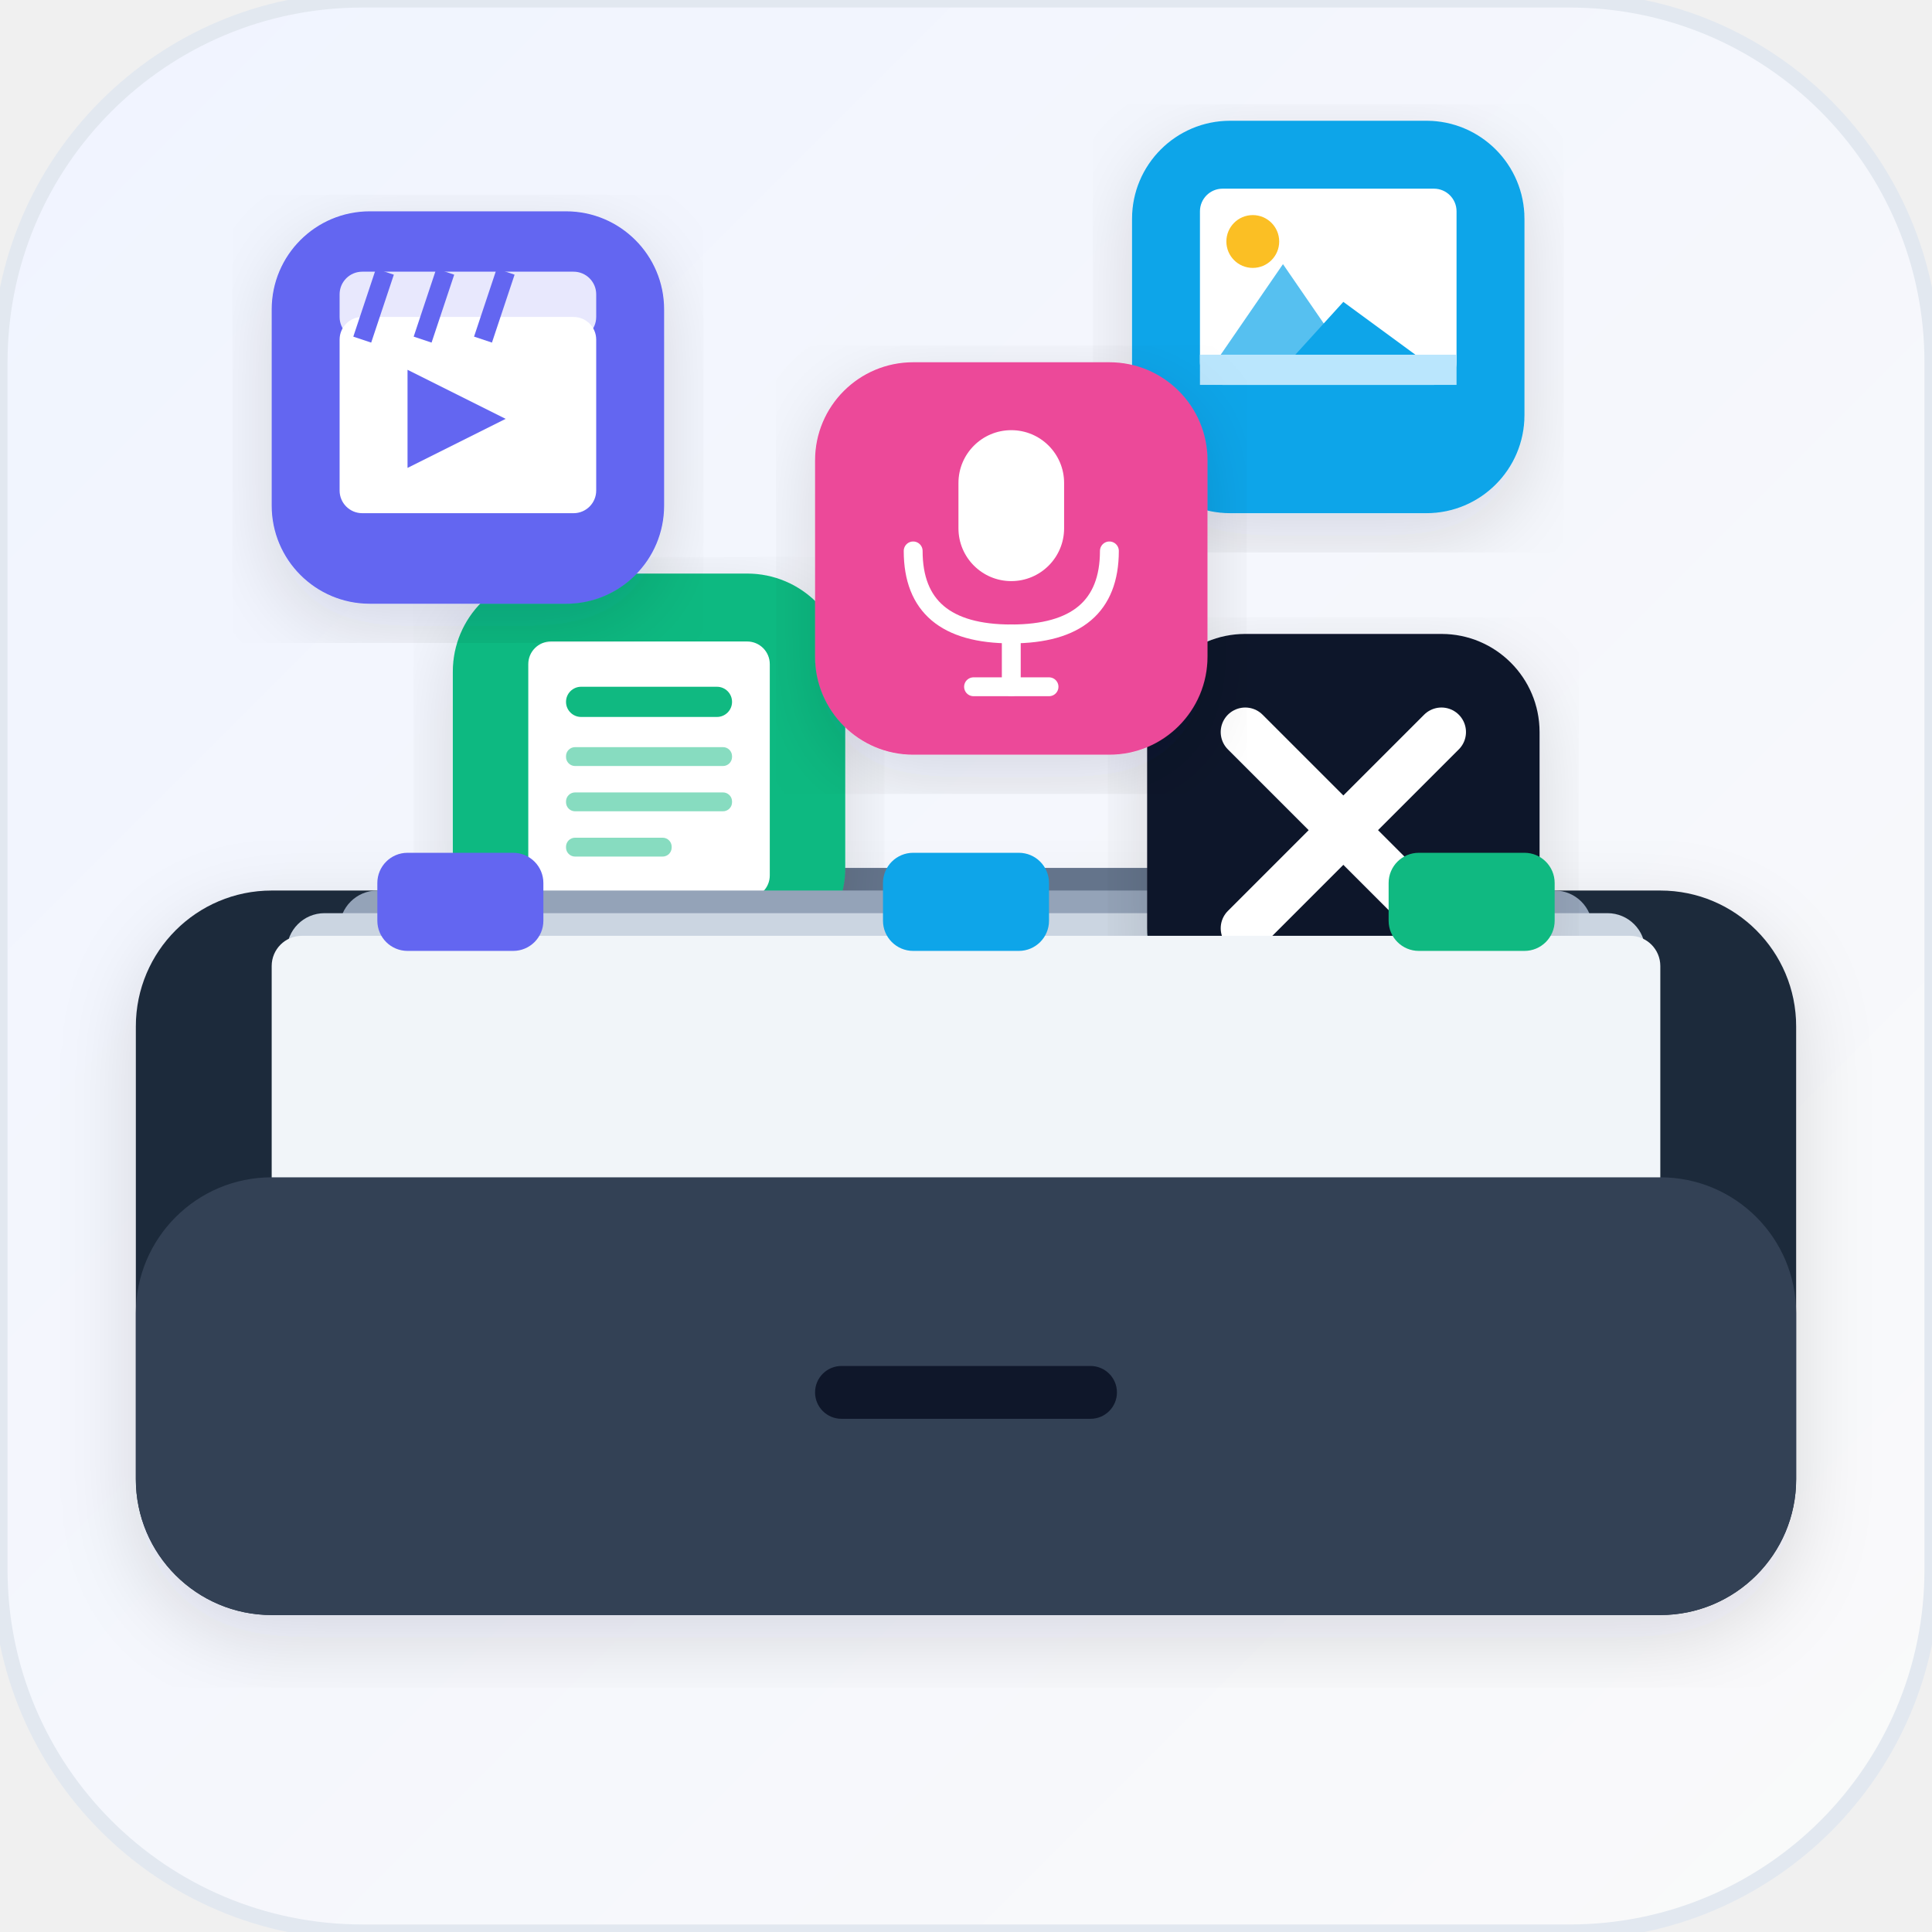
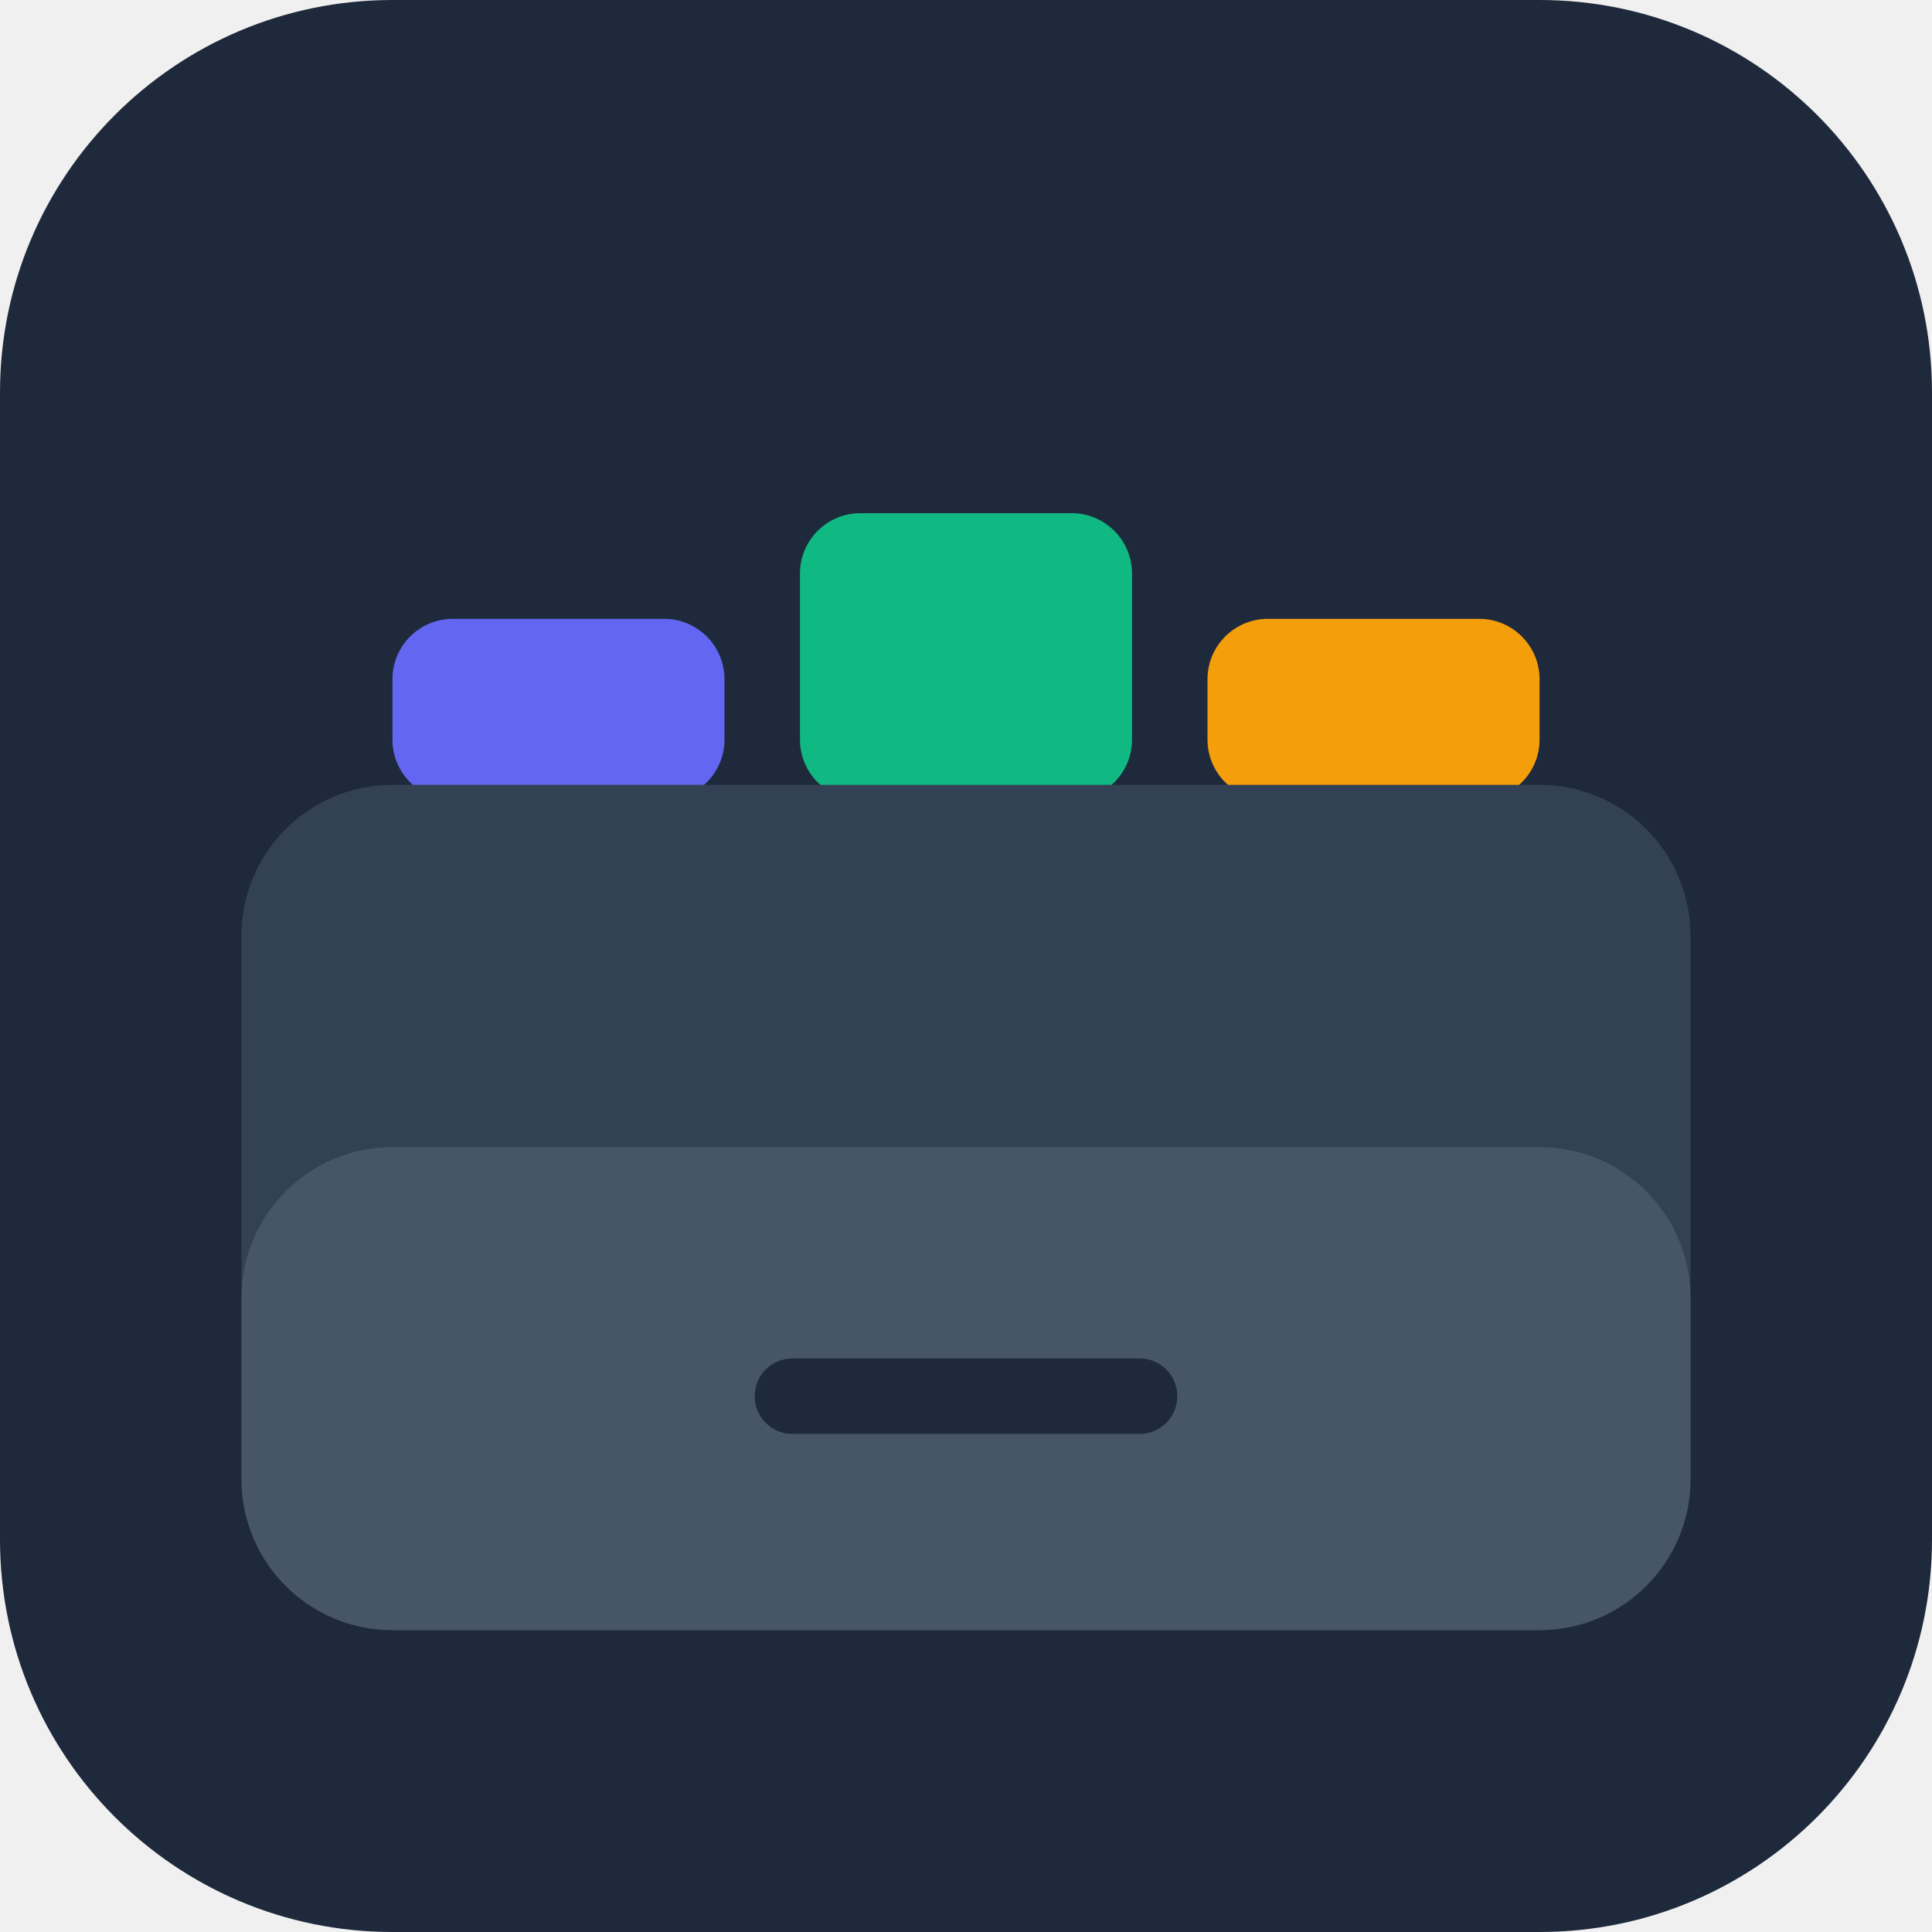
<svg xmlns="http://www.w3.org/2000/svg" width="256" height="256" viewBox="0 0 256 256">
-   <defs>
-     <filter id="s">
-       <feDropShadow dx="0" dy="3" stdDeviation="5" flood-color="#0f172a" flood-opacity="0.13" />
-     </filter>
-     <linearGradient id="bgGrad" x1="0%" y1="0%" x2="100%" y2="100%">
-       <stop offset="0%" style="stop-color:#f0f4ff" />
-       <stop offset="100%" style="stop-color:#fafafa" />
-     </linearGradient>
-   </defs>
-   <rect width="256" height="256" rx="48" fill="url(#bgGrad)" />
-   <rect width="256" height="256" rx="48" fill="none" stroke="#e2e8f0" stroke-width="2" />
-   <g filter="url(#s)">
-     <rect x="18" y="118" width="220" height="96" rx="18" fill="#1e293b" />
-   </g>
-   <rect x="52" y="115" width="152" height="65" rx="5" fill="#64748b" />
-   <g filter="url(#s)">
-     <rect x="60" y="76" width="52" height="52" rx="13" fill="#10b981" />
-   </g>
-   <rect x="70" y="85" width="32" height="34" rx="3" fill="white" />
-   <rect x="75" y="91" width="22" height="4" rx="2" fill="#10b981" />
-   <rect x="75" y="99" width="22" height="2.5" rx="1.2" fill="#10b981" opacity="0.5" />
-   <rect x="75" y="105" width="22" height="2.5" rx="1.2" fill="#10b981" opacity="0.5" />
-   <rect x="75" y="111" width="14" height="2.5" rx="1.2" fill="#10b981" opacity="0.5" />
-   <rect x="45" y="118" width="166" height="64" rx="5" fill="#94a3b8" />
-   <rect x="38" y="121" width="180" height="62" rx="5" fill="#cbd5e1" />
-   <g filter="url(#s)">
-     <rect x="152" y="84" width="52" height="52" rx="13" fill="#0f172a" />
-   </g>
-   <line x1="165" y1="97" x2="191" y2="123" stroke="white" stroke-width="6.5" stroke-linecap="round" />
-   <line x1="191" y1="97" x2="165" y2="123" stroke="white" stroke-width="6.5" stroke-linecap="round" />
-   <rect x="36" y="124" width="184" height="56" rx="4" fill="#f1f5f9" />
-   <rect x="50" y="113" width="22" height="13" rx="4" fill="#6366f1" />
-   <rect x="117" y="113" width="22" height="13" rx="4" fill="#0ea5e9" />
-   <rect x="184" y="113" width="22" height="13" rx="4" fill="#10b981" />
-   <rect x="18" y="156" width="220" height="58" rx="18" fill="#334155" />
-   <rect x="108" y="181" width="40" height="7" rx="3.5" fill="#0f172a" />
-   <g filter="url(#s)">
-     <rect x="36" y="28" width="52" height="52" rx="13" fill="#6366f1" />
-   </g>
-   <rect x="45" y="42" width="34" height="26" rx="3" fill="white" />
-   <rect x="45" y="36" width="34" height="9" rx="3" fill="white" opacity="0.85" />
-   <line x1="51" y1="36" x2="48" y2="45" stroke="#6366f1" stroke-width="2.5" />
-   <line x1="59" y1="36" x2="56" y2="45" stroke="#6366f1" stroke-width="2.5" />
-   <line x1="67" y1="36" x2="64" y2="45" stroke="#6366f1" stroke-width="2.5" />
-   <polygon points="54,49 54,62 67,55.5" fill="#6366f1" />
-   <g filter="url(#s)">
-     <rect x="150" y="16" width="52" height="52" rx="13" fill="#0ea5e9" />
-   </g>
-   <rect x="159" y="25" width="34" height="26" rx="3" fill="white" />
-   <circle cx="166" cy="32" r="3.5" fill="#fbbf24" />
-   <polygon points="159,51 170,35 181,51" fill="#0ea5e9" opacity="0.7" />
-   <polygon points="168,51 178,40 193,51" fill="#0ea5e9" />
-   <rect x="159" y="47" width="34" height="4" fill="#bae6fd" />
-   <g filter="url(#s)">
-     <rect x="108" y="48" width="52" height="52" rx="13" fill="#ec4899" />
-   </g>
-   <rect x="127" y="57" width="14" height="20" rx="7" fill="white" />
-   <path d="M121,73 Q121,84 134,84 Q147,84 147,73" fill="none" stroke="white" stroke-width="2.5" stroke-linecap="round" />
-   <line x1="134" y1="84" x2="134" y2="91" stroke="white" stroke-width="2.5" stroke-linecap="round" />
-   <line x1="129" y1="91" x2="139" y2="91" stroke="white" stroke-width="2.5" stroke-linecap="round" />
+   <rect width="256" height="256" rx="52" fill="#1e293b" />
+   <rect x="52" y="82" width="44" height="24" rx="8" fill="#6366f1" />
+   <rect x="106" y="68" width="44" height="38" rx="8" fill="#10b981" />
+   <rect x="160" y="82" width="44" height="24" rx="8" fill="#f59e0b" />
+   <rect x="32" y="104" width="192" height="112" rx="20" fill="#334155" />
+   <rect x="32" y="152" width="192" height="64" rx="20" fill="#475569" />
+   <rect x="100" y="180" width="56" height="10" rx="5" fill="#1e293b" />
</svg>
